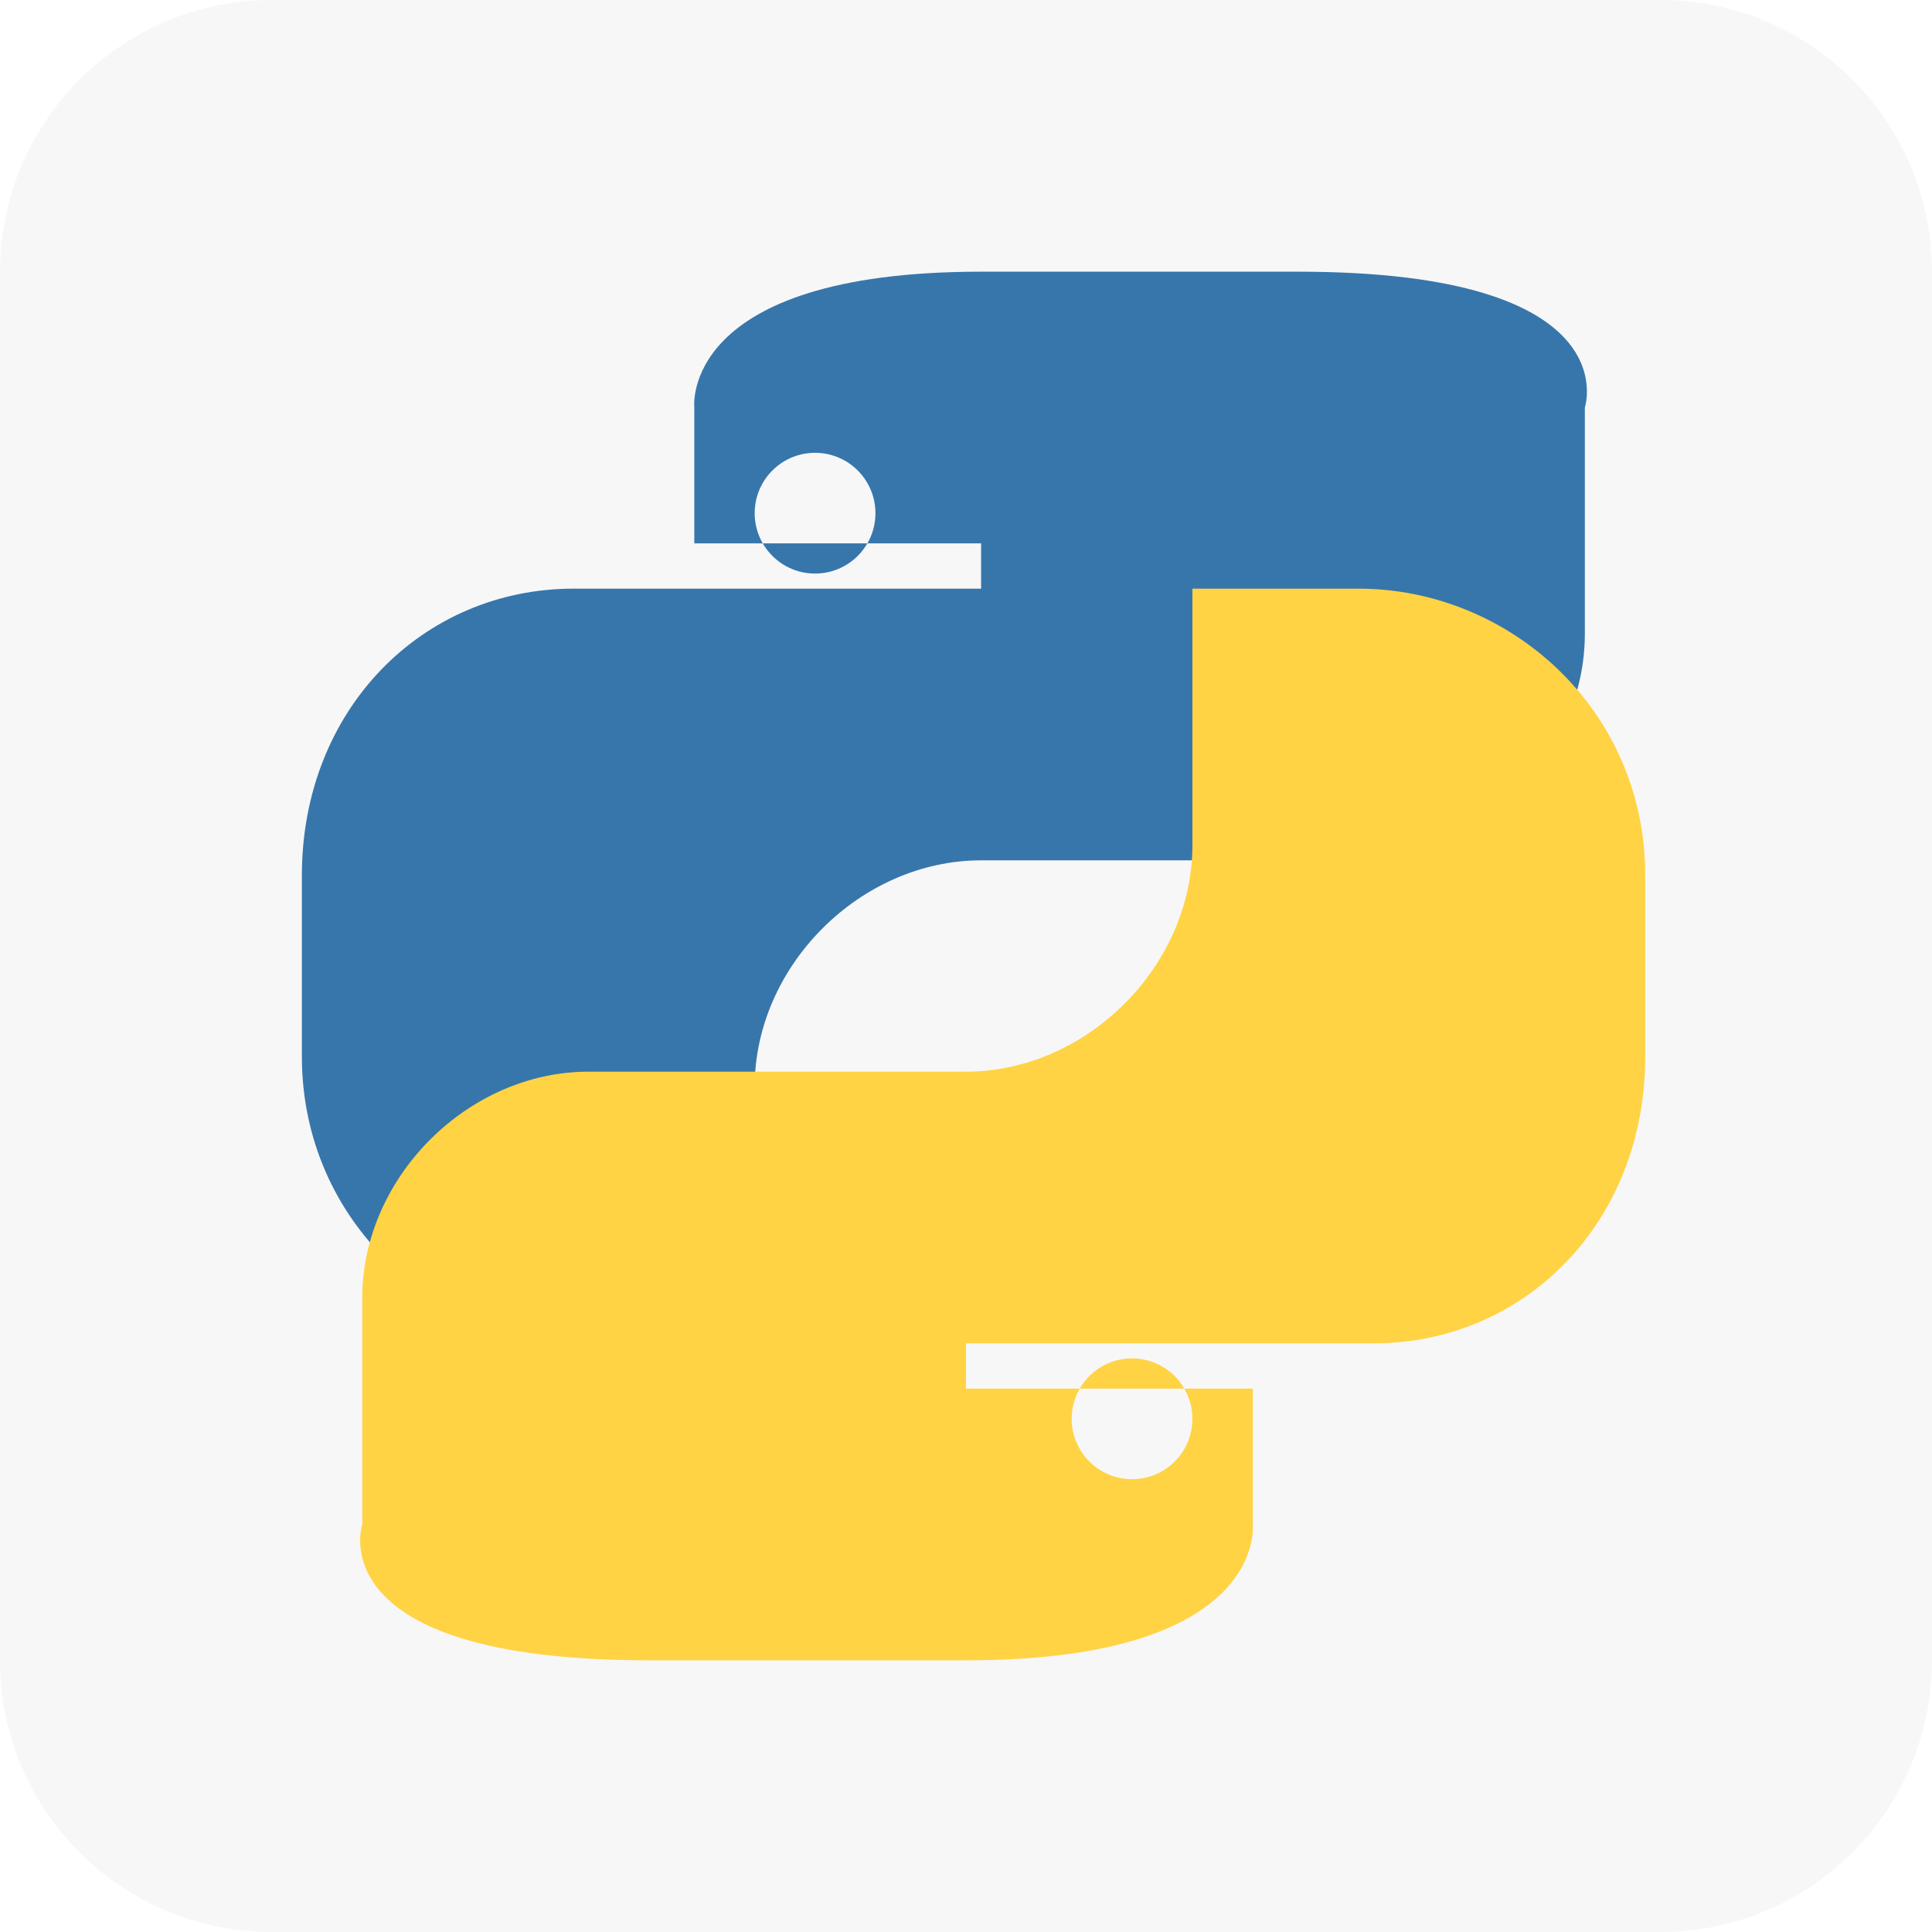
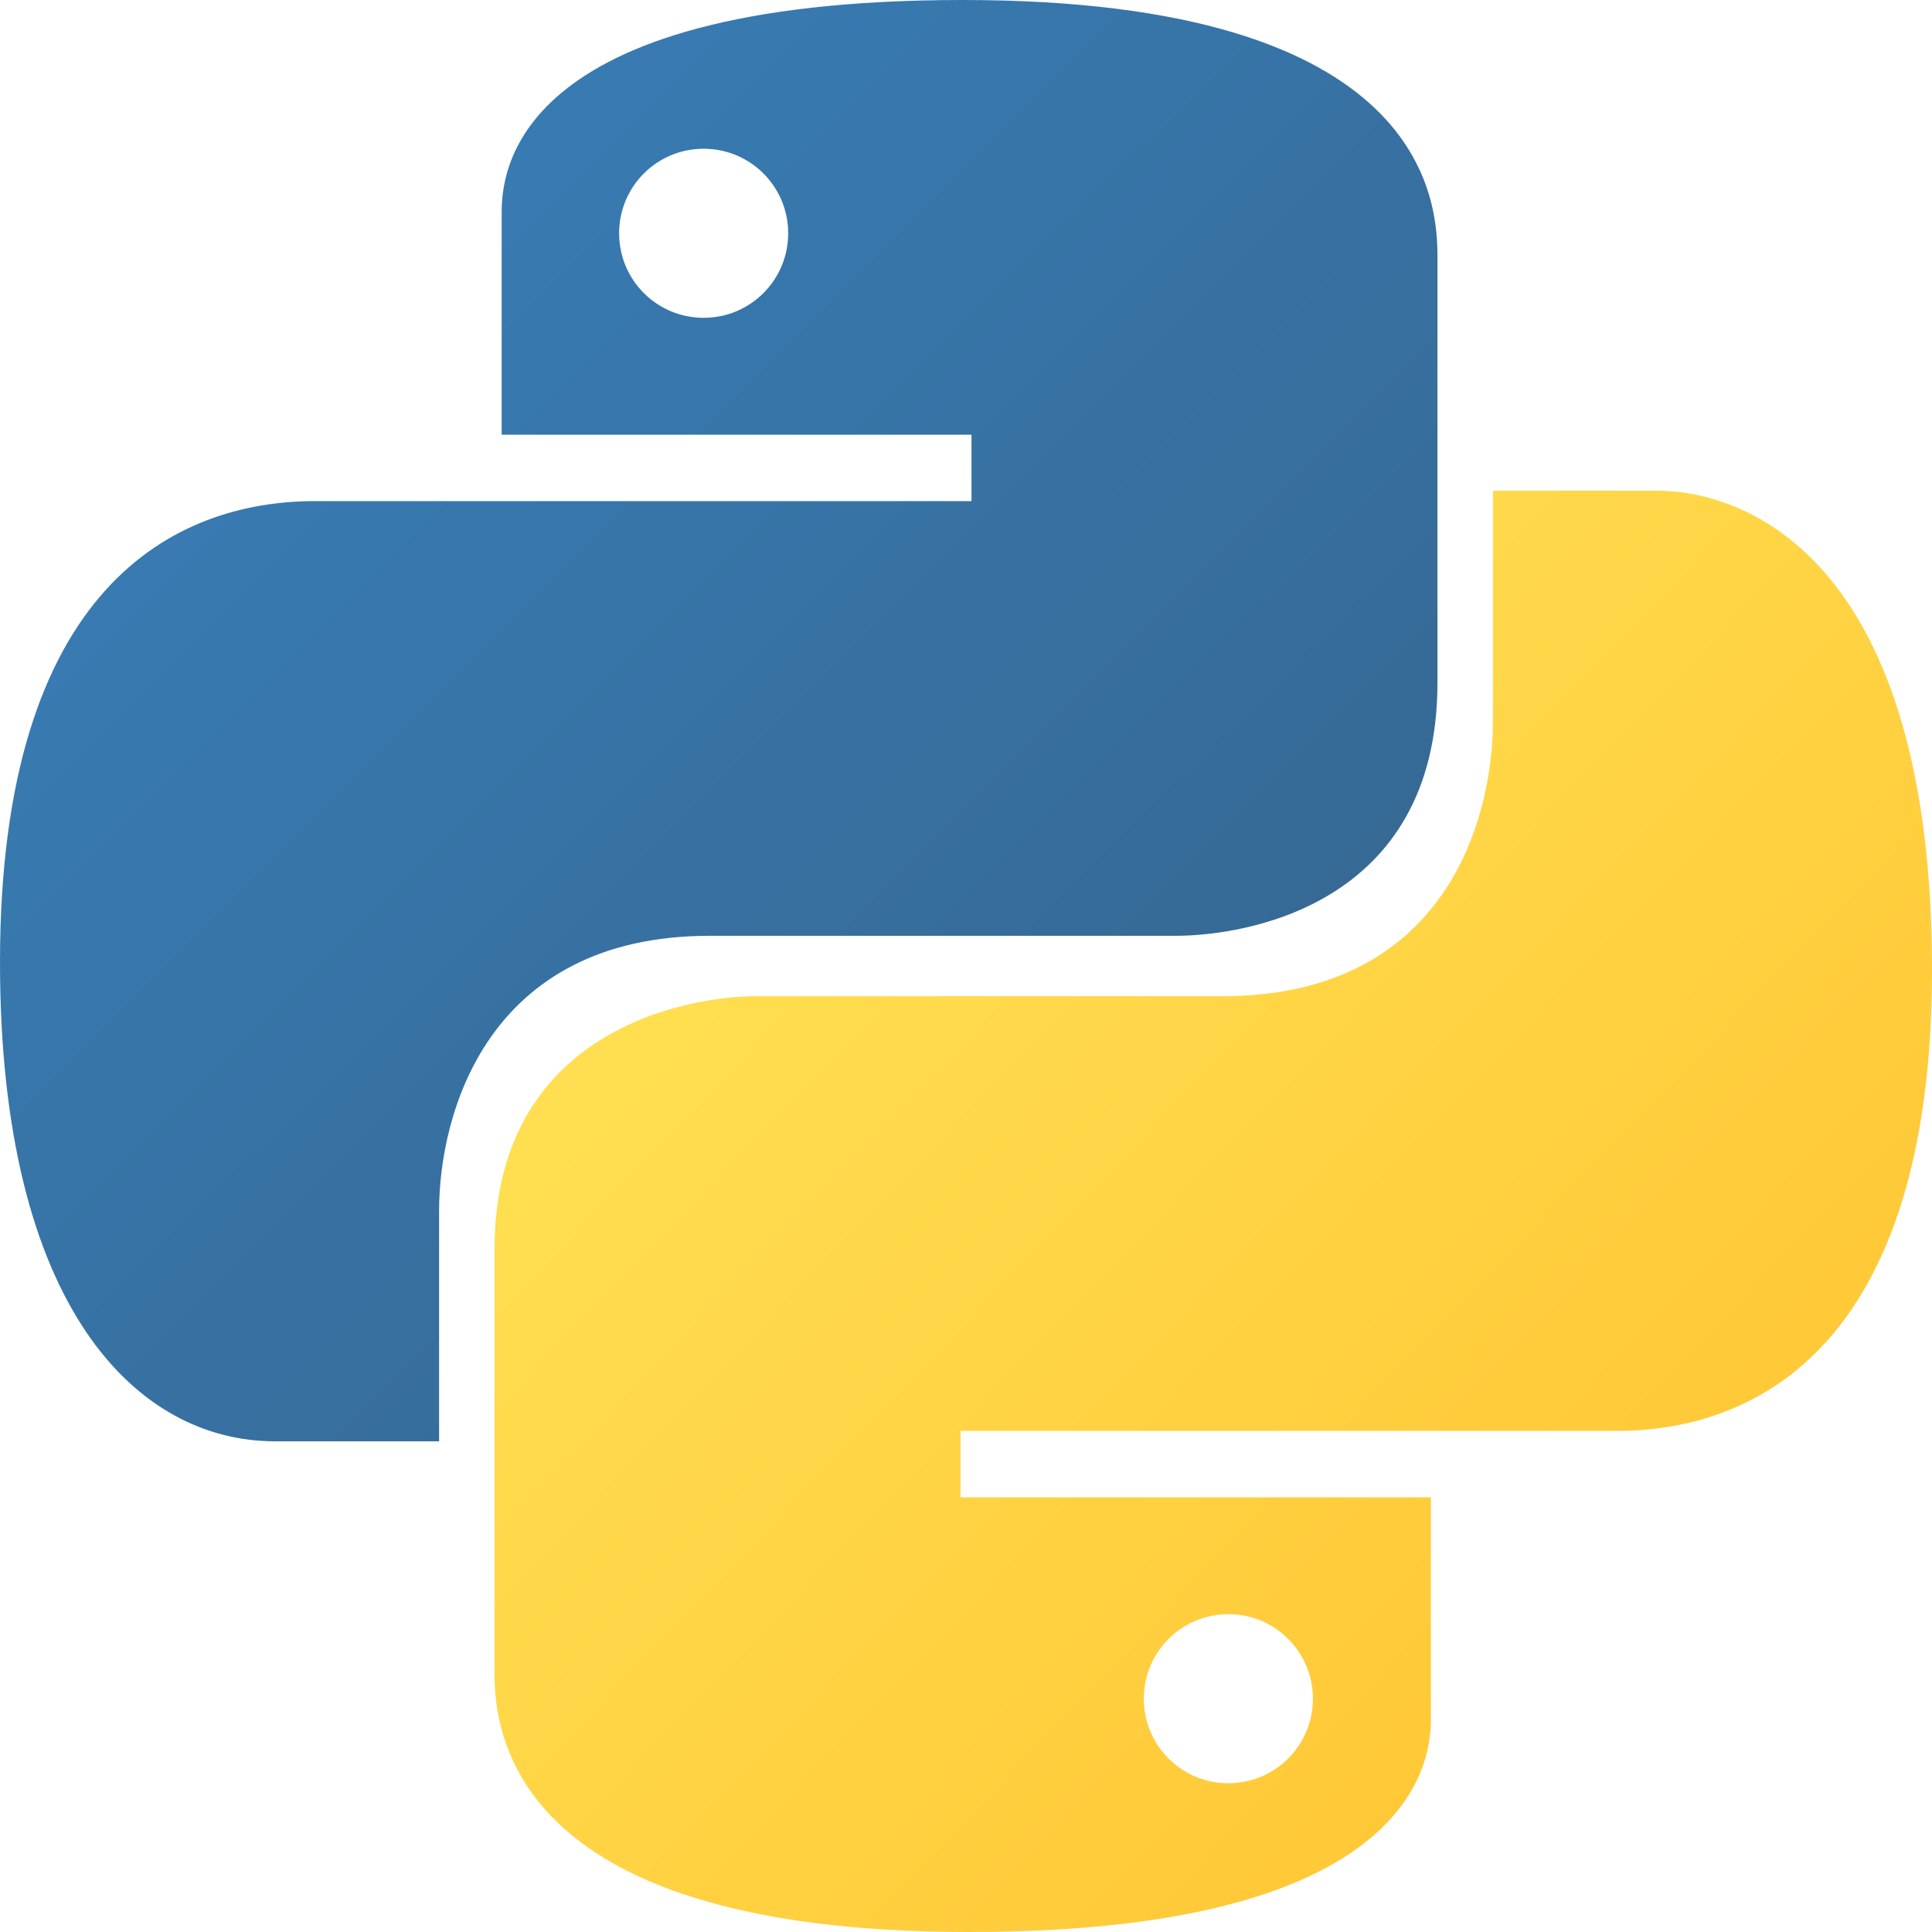
- <svg xmlns="http://www.w3.org/2000/svg" viewBox="0 0 128 128">
-   <rect width="128" height="128" rx="18" fill="#f7f7f7" />
-   <path fill="#3776ab" d="M65 18c-20 0-19 9-19 9v9h19v3H38c-10 0-18 8-18 19v12c0 11 9 19 19 19h11V72c0-8 7-15 15-15h25c8 0 15-7 15-15V27s3-9-19-9zm-11 12a4 4 0 1 1 0 8 4 4 0 0 1 0-8z" />
-   <path fill="#ffd343" d="M64 110c20 0 19-9 19-9V92H64v-3h27c10 0 18-8 18-19V58c0-11-9-19-19-19H79v17c0 8-7 15-15 15H39c-8 0-15 7-15 15v15s-3 9 19 9zm11-12a4 4 0 1 1 0-8 4 4 0 0 1 0 8z" />
+ <svg xmlns="http://www.w3.org/2000/svg" version="1.1" x="0px" y="0px" width="110px" height="110px" viewBox="0.21 -0.077 110 110" enable-background="new 0.21 -0.077 110 110" xml:space="preserve">
+   <linearGradient id="SVGID_1_" gradientUnits="userSpaceOnUse" x1="63.816" y1="56.683" x2="118.493" y2="1.823" gradientTransform="matrix(1 0 0 -1 -53.2974 66.4321)">
+     <stop offset="0" style="stop-color:#387EB8" />
+     <stop offset="1" style="stop-color:#366994" />
+   </linearGradient>
+   <path fill="url(#SVGID_1_)" d="M55.023-0.077c-25.971,0-26.25,10.081-26.25,12.156c0,3.148,0,12.594,0,12.594h26.75v3.781 c0,0-27.852,0-37.375,0c-7.949,0-17.938,4.833-17.938,26.25c0,19.673,7.792,27.281,15.656,27.281c2.335,0,9.344,0,9.344,0 s0-9.765,0-13.125c0-5.491,2.721-15.656,15.406-15.656c15.91,0,19.971,0,26.531,0c3.902,0,14.906-1.696,14.906-14.406 c0-13.452,0-17.89,0-24.219C82.054,11.426,81.515-0.077,55.023-0.077z M40.273,8.392c2.662,0,4.813,2.15,4.813,4.813 c0,2.661-2.151,4.813-4.813,4.813s-4.813-2.151-4.813-4.813C35.46,10.542,37.611,8.392,40.273,8.392z" />
+   <linearGradient id="SVGID_2_" gradientUnits="userSpaceOnUse" x1="97.044" y1="21.632" x2="155.667" y2="-34.531" gradientTransform="matrix(1 0 0 -1 -53.2974 66.4321)">
+     <stop offset="0" style="stop-color:#FFE052" />
+     <stop offset="1" style="stop-color:#FFC331" />
+   </linearGradient>
+   <path fill="url(#SVGID_2_)" d="M55.397,109.923c25.959,0,26.282-10.271,26.282-12.156c0-3.148,0-12.594,0-12.594H54.897v-3.781 c0,0,28.032,0,37.375,0c8.009,0,17.938-4.954,17.938-26.25c0-23.322-10.538-27.281-15.656-27.281c-2.336,0-9.344,0-9.344,0 s0,10.216,0,13.125c0,5.491-2.631,15.656-15.406,15.656c-15.91,0-19.476,0-26.532,0c-3.892,0-14.906,1.896-14.906,14.406 c0,14.475,0,18.265,0,24.219C28.366,100.497,31.562,109.923,55.397,109.923z M70.148,101.454c-2.662,0-4.813-2.151-4.813-4.813 s2.15-4.813,4.813-4.813c2.661,0,4.813,2.151,4.813,4.813S72.809,101.454,70.148,101.454z" />
</svg>
